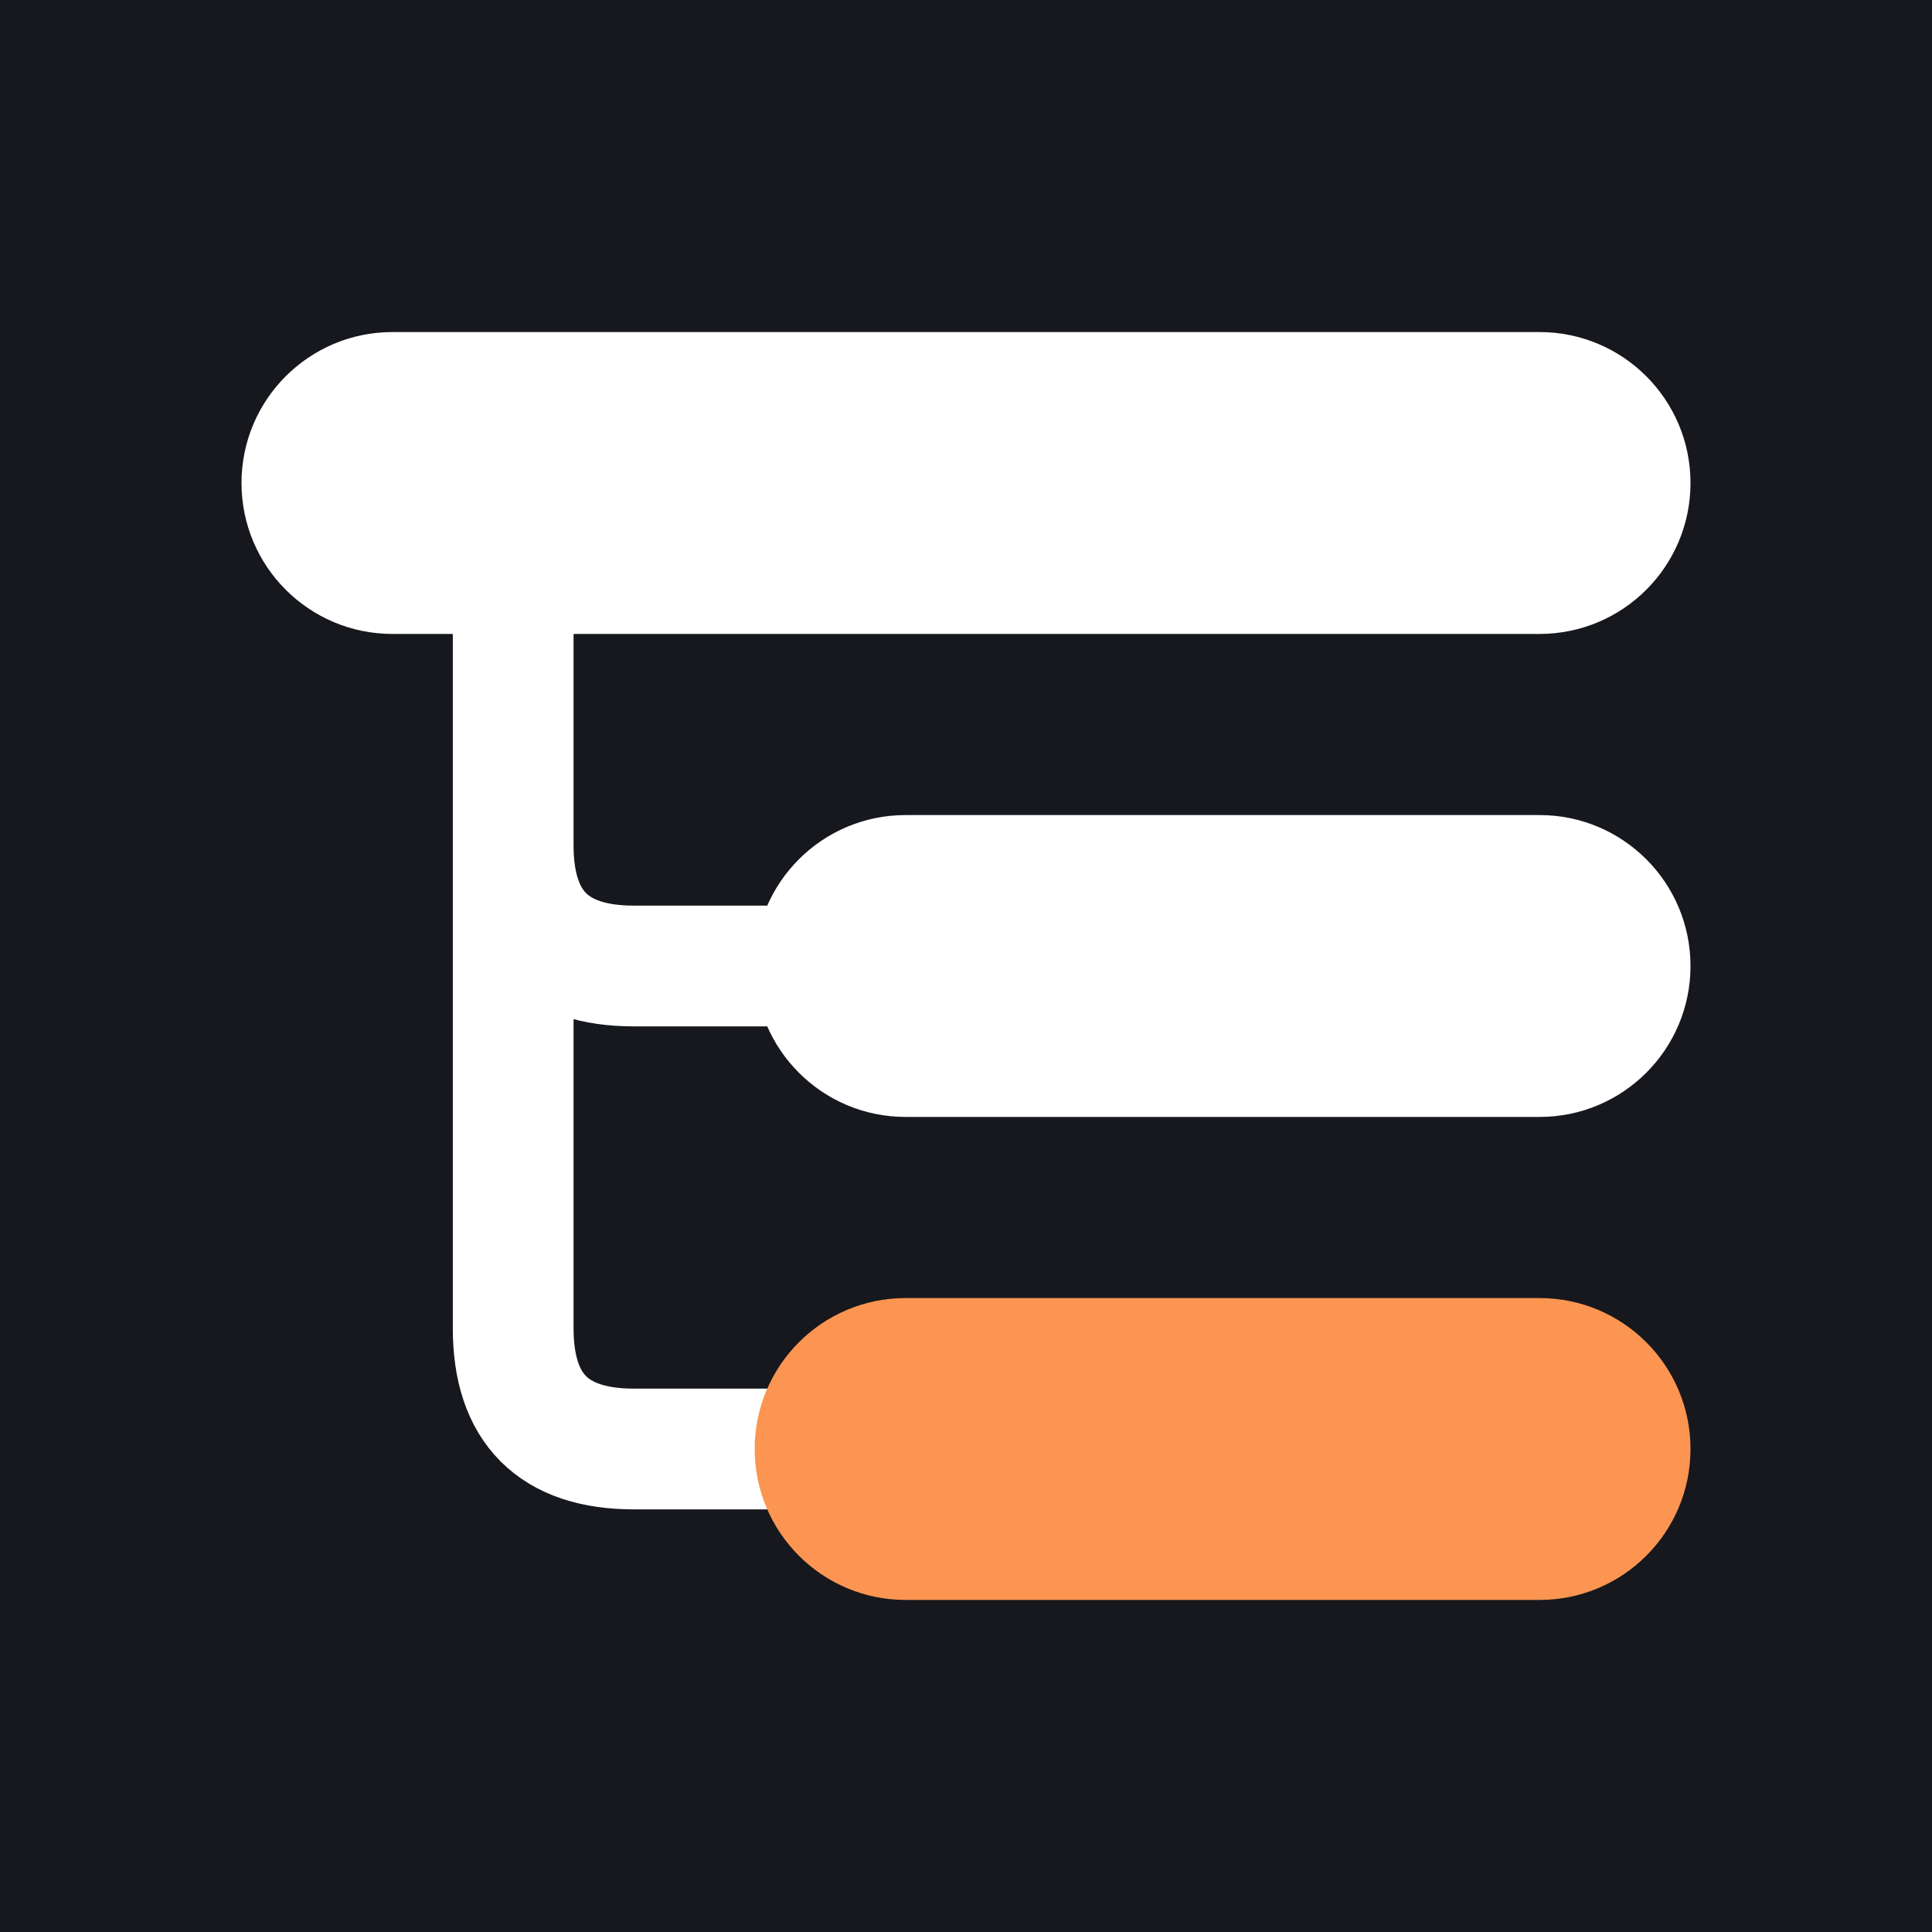
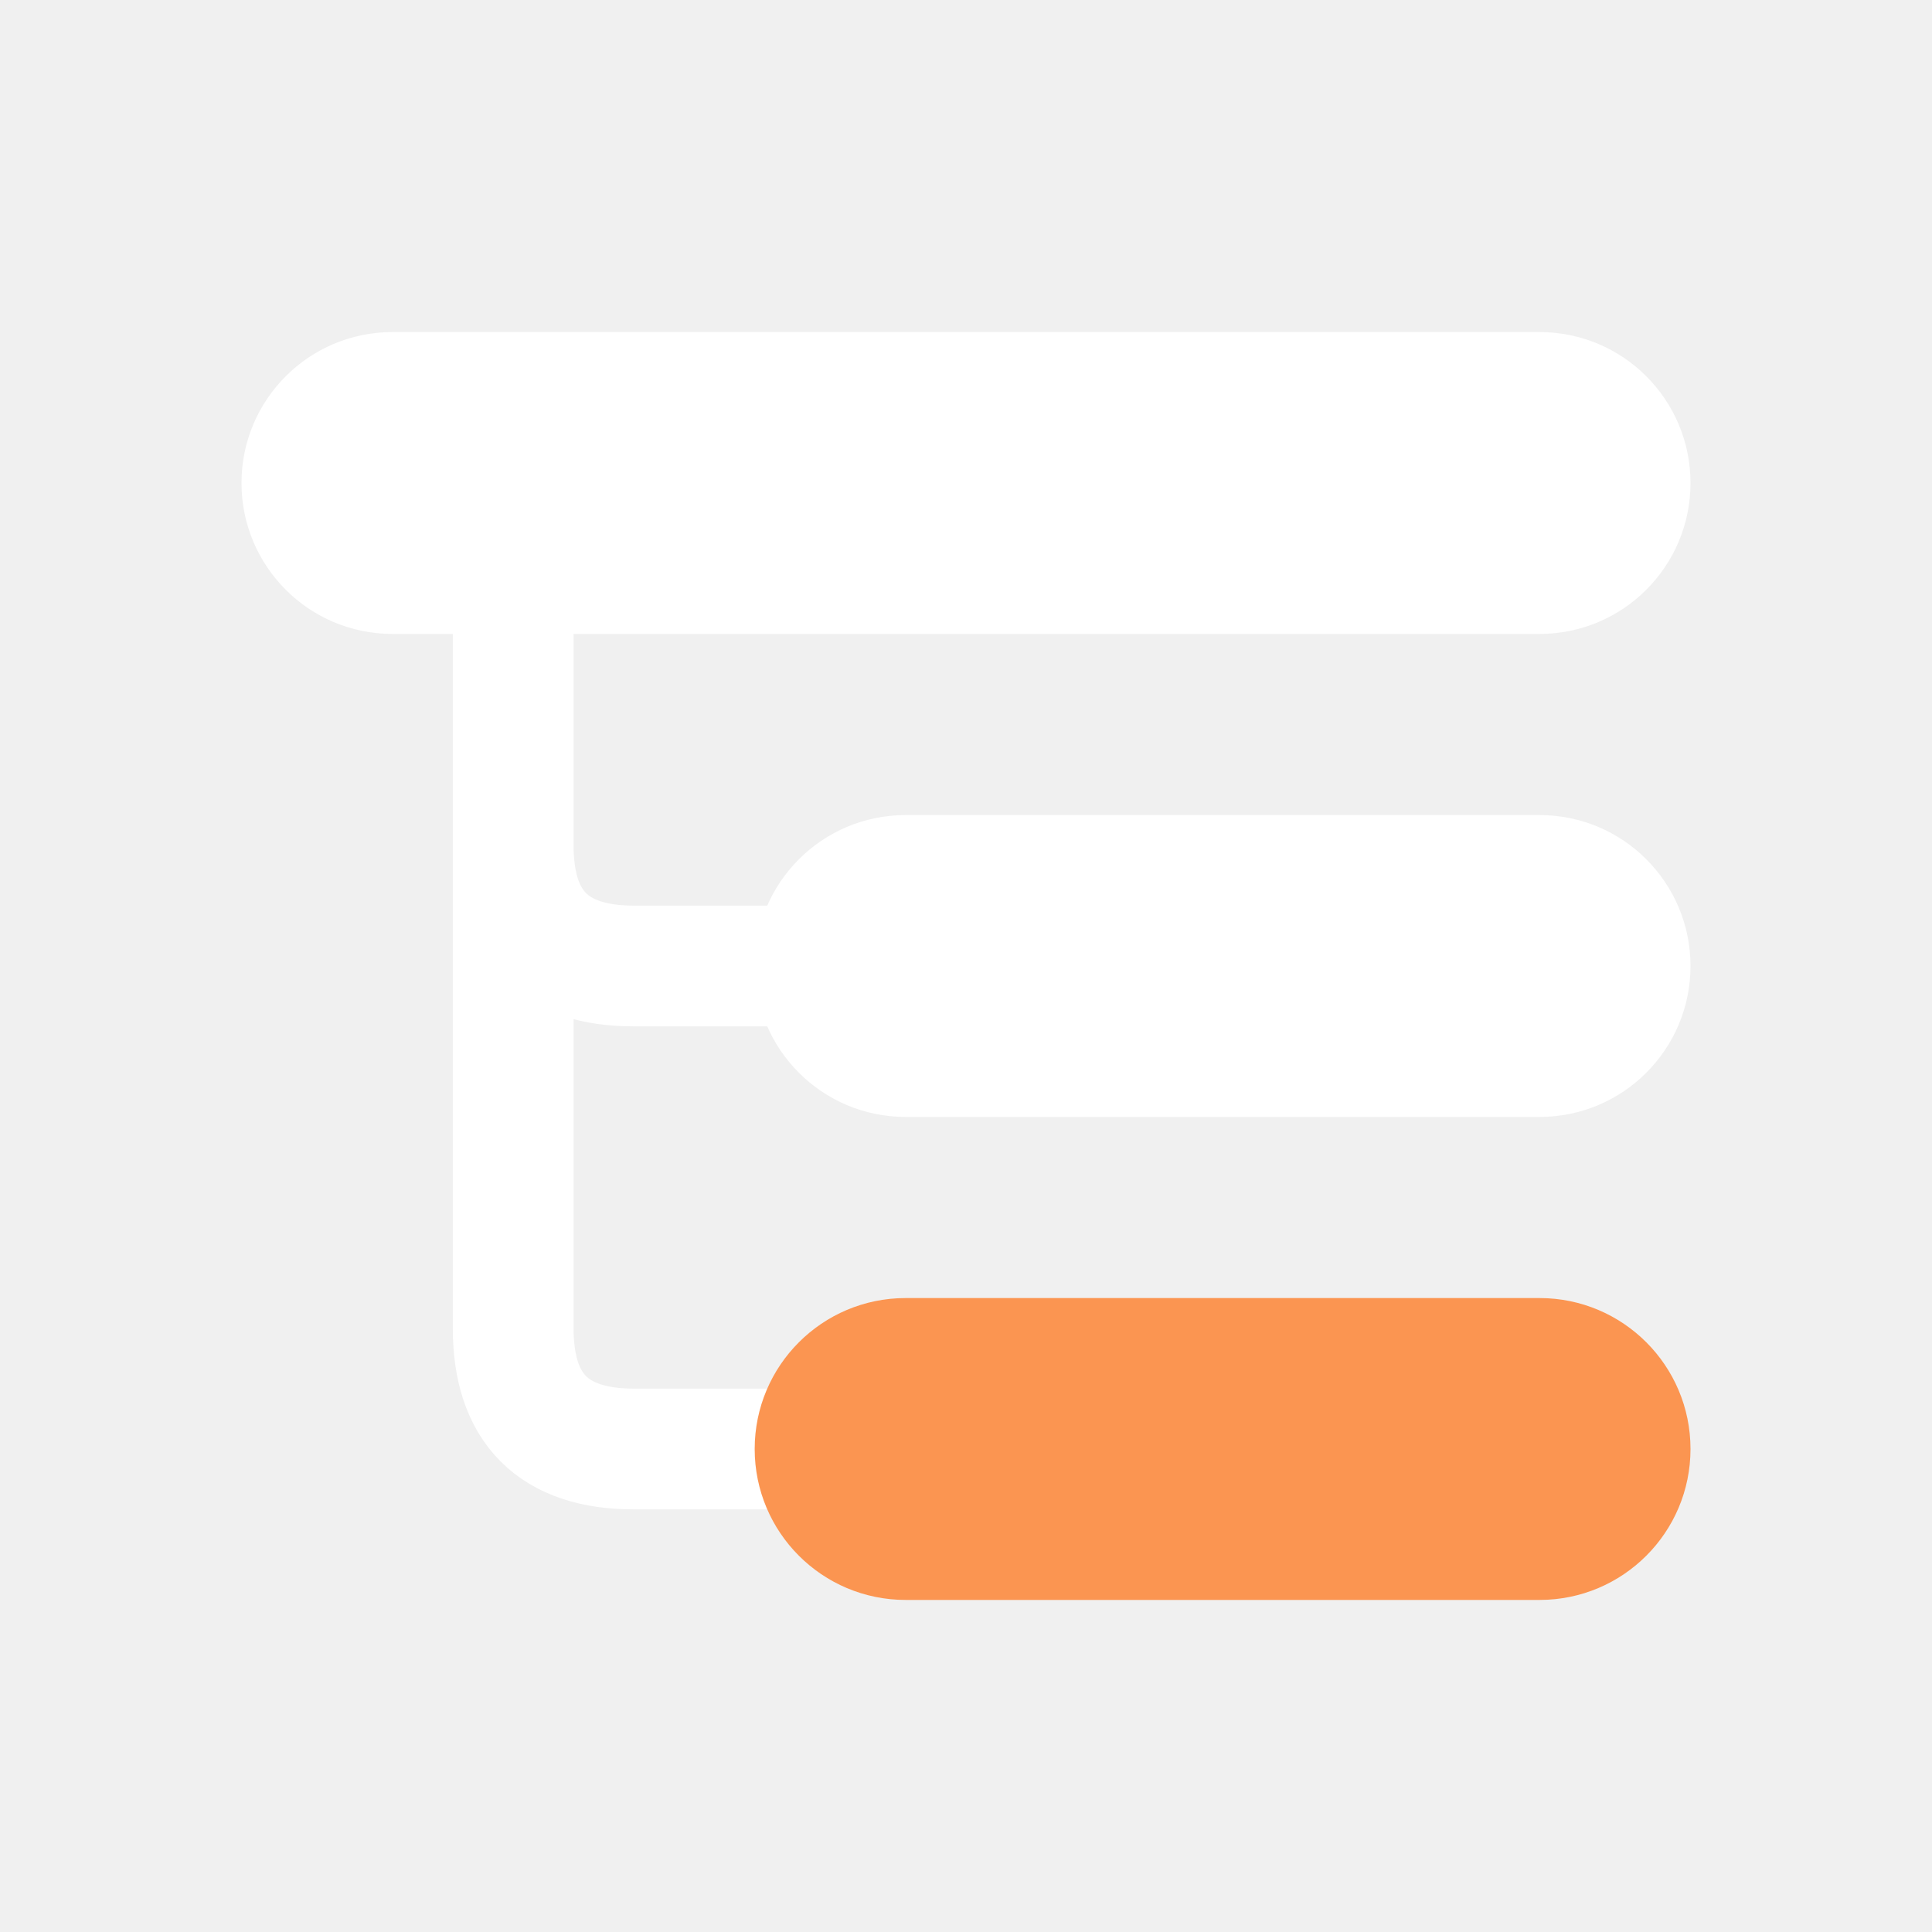
<svg xmlns="http://www.w3.org/2000/svg" viewBox="0 0 256 256">
-   <rect width="256" height="256" fill="#16181D" />
  <path d="M68 80V112Q68 128 84 128H108M68 112V176Q68 192 84 192H108" fill="none" stroke="#FFFFFF" stroke-width="16" stroke-linecap="round" stroke-linejoin="round" />
  <rect x="32" y="44" width="192" height="40" rx="20" fill="#FFFFFF" />
  <rect x="100" y="108" width="124" height="40" rx="20" fill="#FFFFFF" />
  <rect x="100" y="172" width="124" height="40" rx="20" fill="#FB9551" />
</svg>
